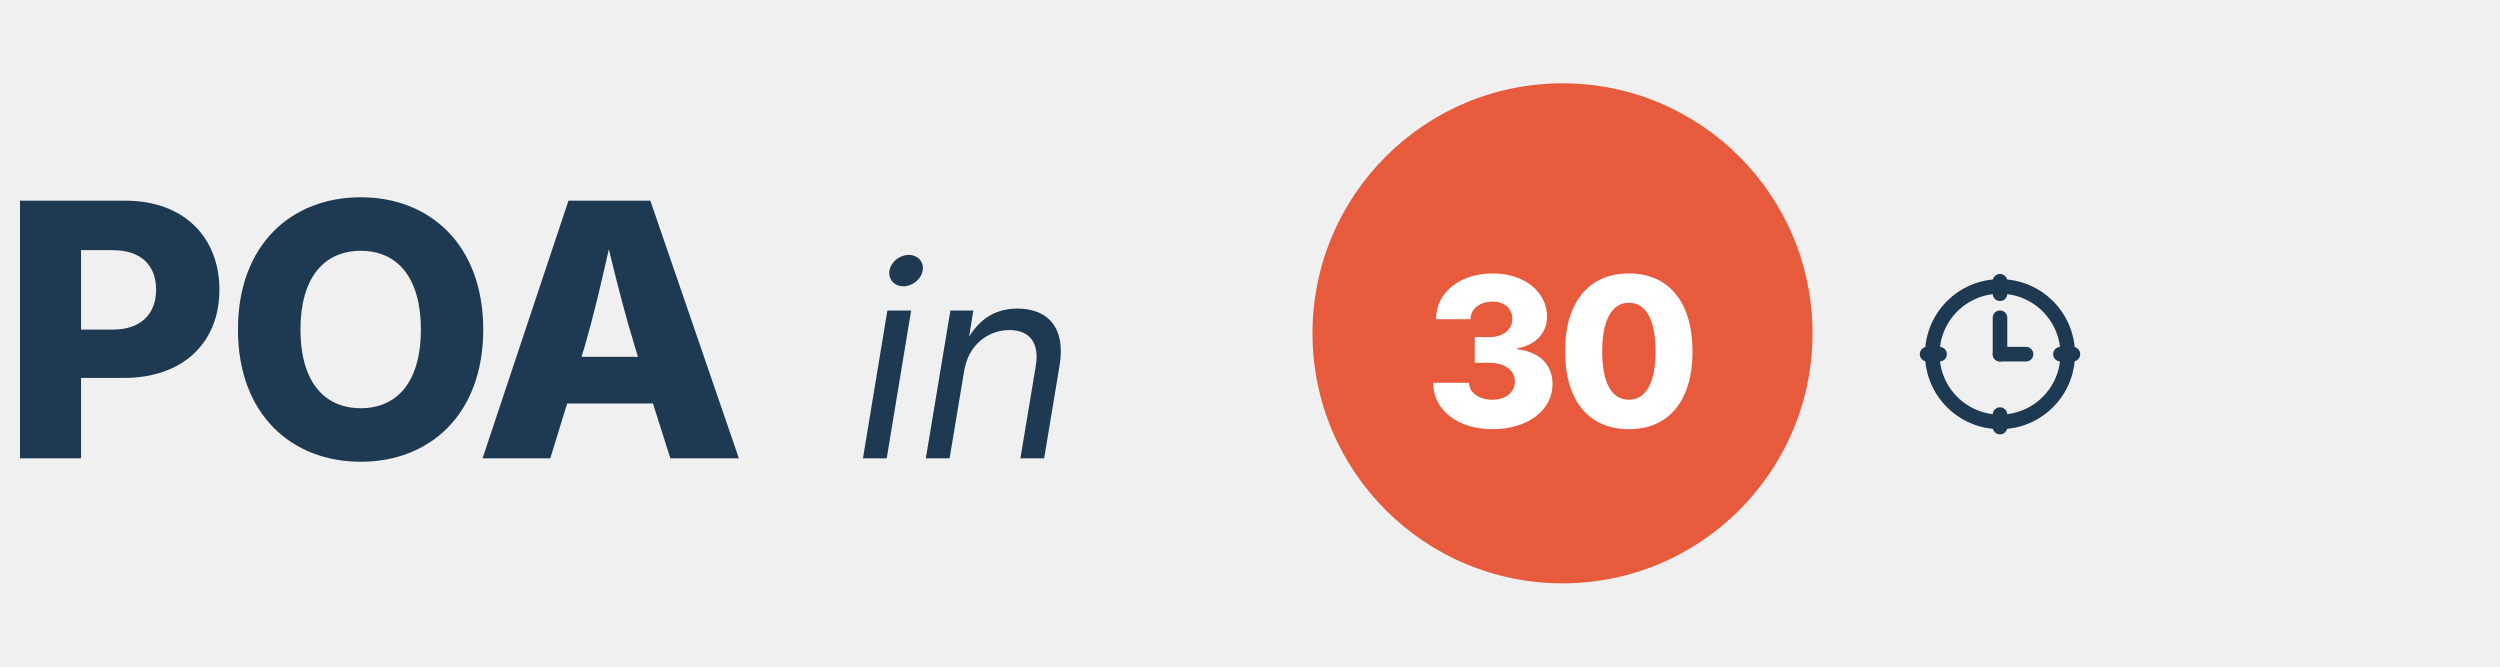
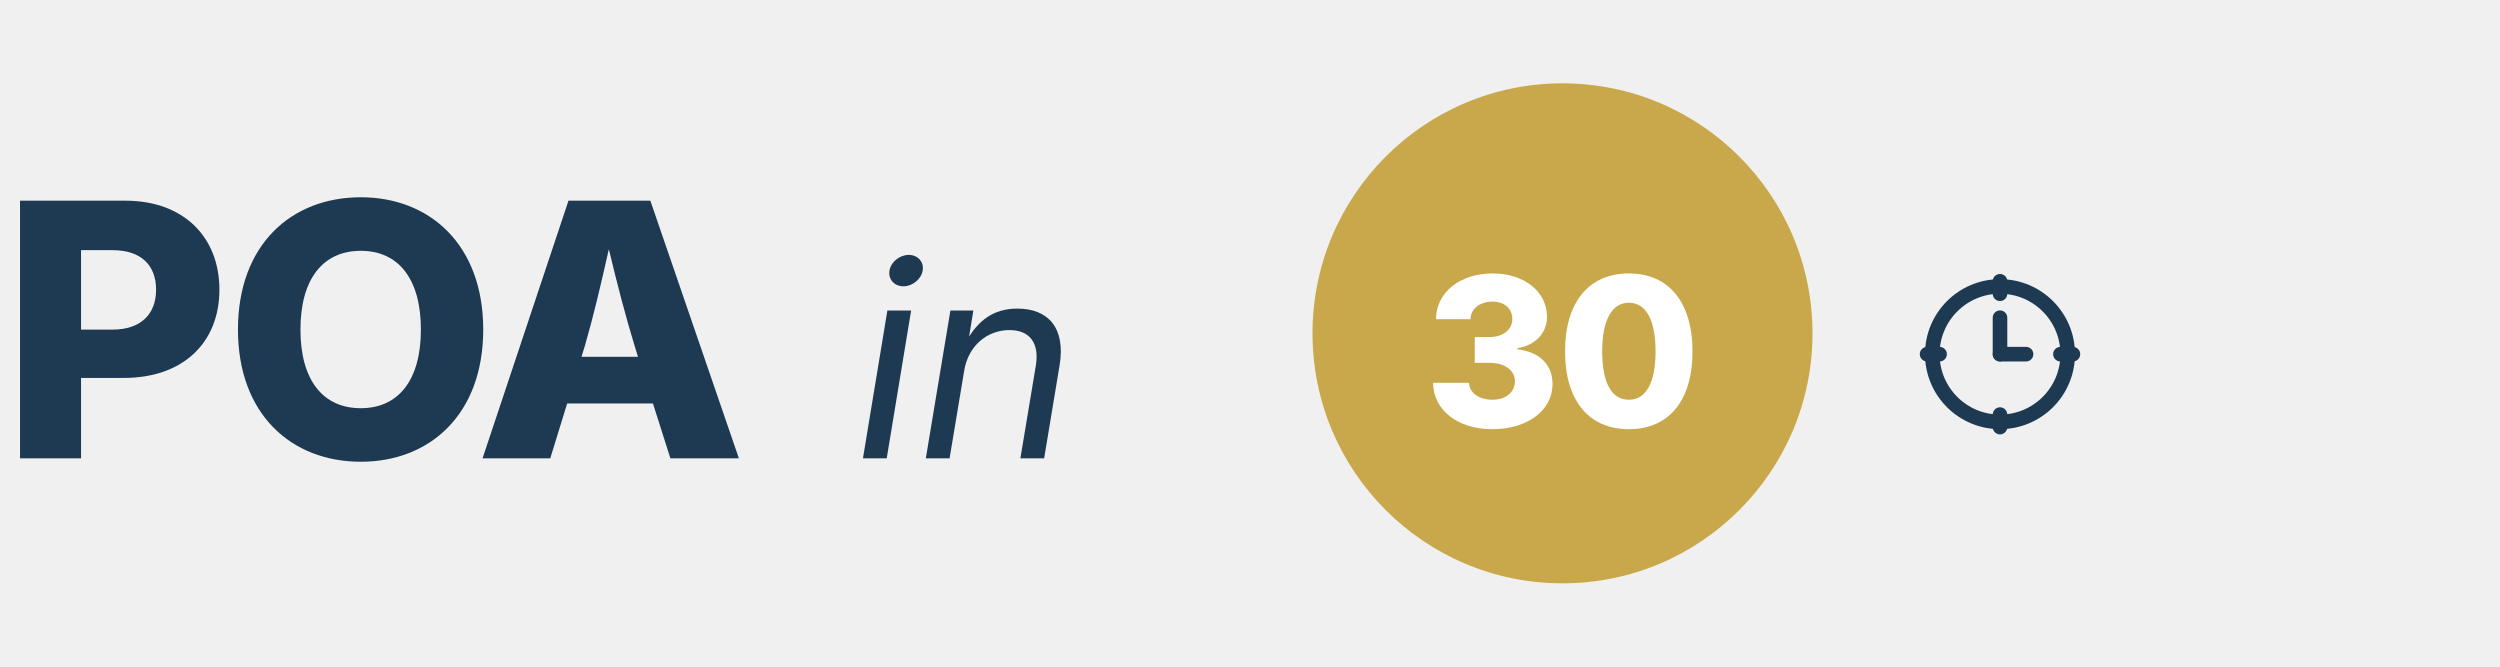
<svg xmlns="http://www.w3.org/2000/svg" viewBox="0 0 240 64" role="img" aria-label="POA in 30">
  <g font-family="'Plus Jakarta Sans','Inter',system-ui,sans-serif" font-weight="800">
    <text x="0" y="44" font-size="34" fill="#1E3A52" letter-spacing="-0.02em">POA</text>
    <text x="82" y="44" font-size="26" fill="#1E3A52" font-weight="400" font-style="italic" letter-spacing="-0.01em">in</text>
  </g>
  <g transform="translate(126 8)">
-     <circle cx="24" cy="24" r="24" fill="#E85A3C" />
+     <circle cx="24" cy="24" r="24" fill="#C9A84C" />
    <text x="24" y="33" text-anchor="middle" font-family="'Plus Jakarta Sans','Inter',system-ui,sans-serif" font-size="20" font-weight="800" fill="#FFFFFF" letter-spacing="-0.02em">30</text>
  </g>
  <g transform="translate(184 26)" stroke="#1E3A52" stroke-width="1.4" fill="none" stroke-linecap="round">
    <circle cx="8" cy="8" r="6.5" />
    <line x1="8" y1="8" x2="8" y2="4.5" />
    <line x1="8" y1="8" x2="10.5" y2="8" />
    <line x1="8" y1="1" x2="8" y2="2.2" />
    <line x1="8" y1="15" x2="8" y2="13.8" />
    <line x1="1" y1="8" x2="2.2" y2="8" />
    <line x1="15" y1="8" x2="13.8" y2="8" />
  </g>
</svg>
